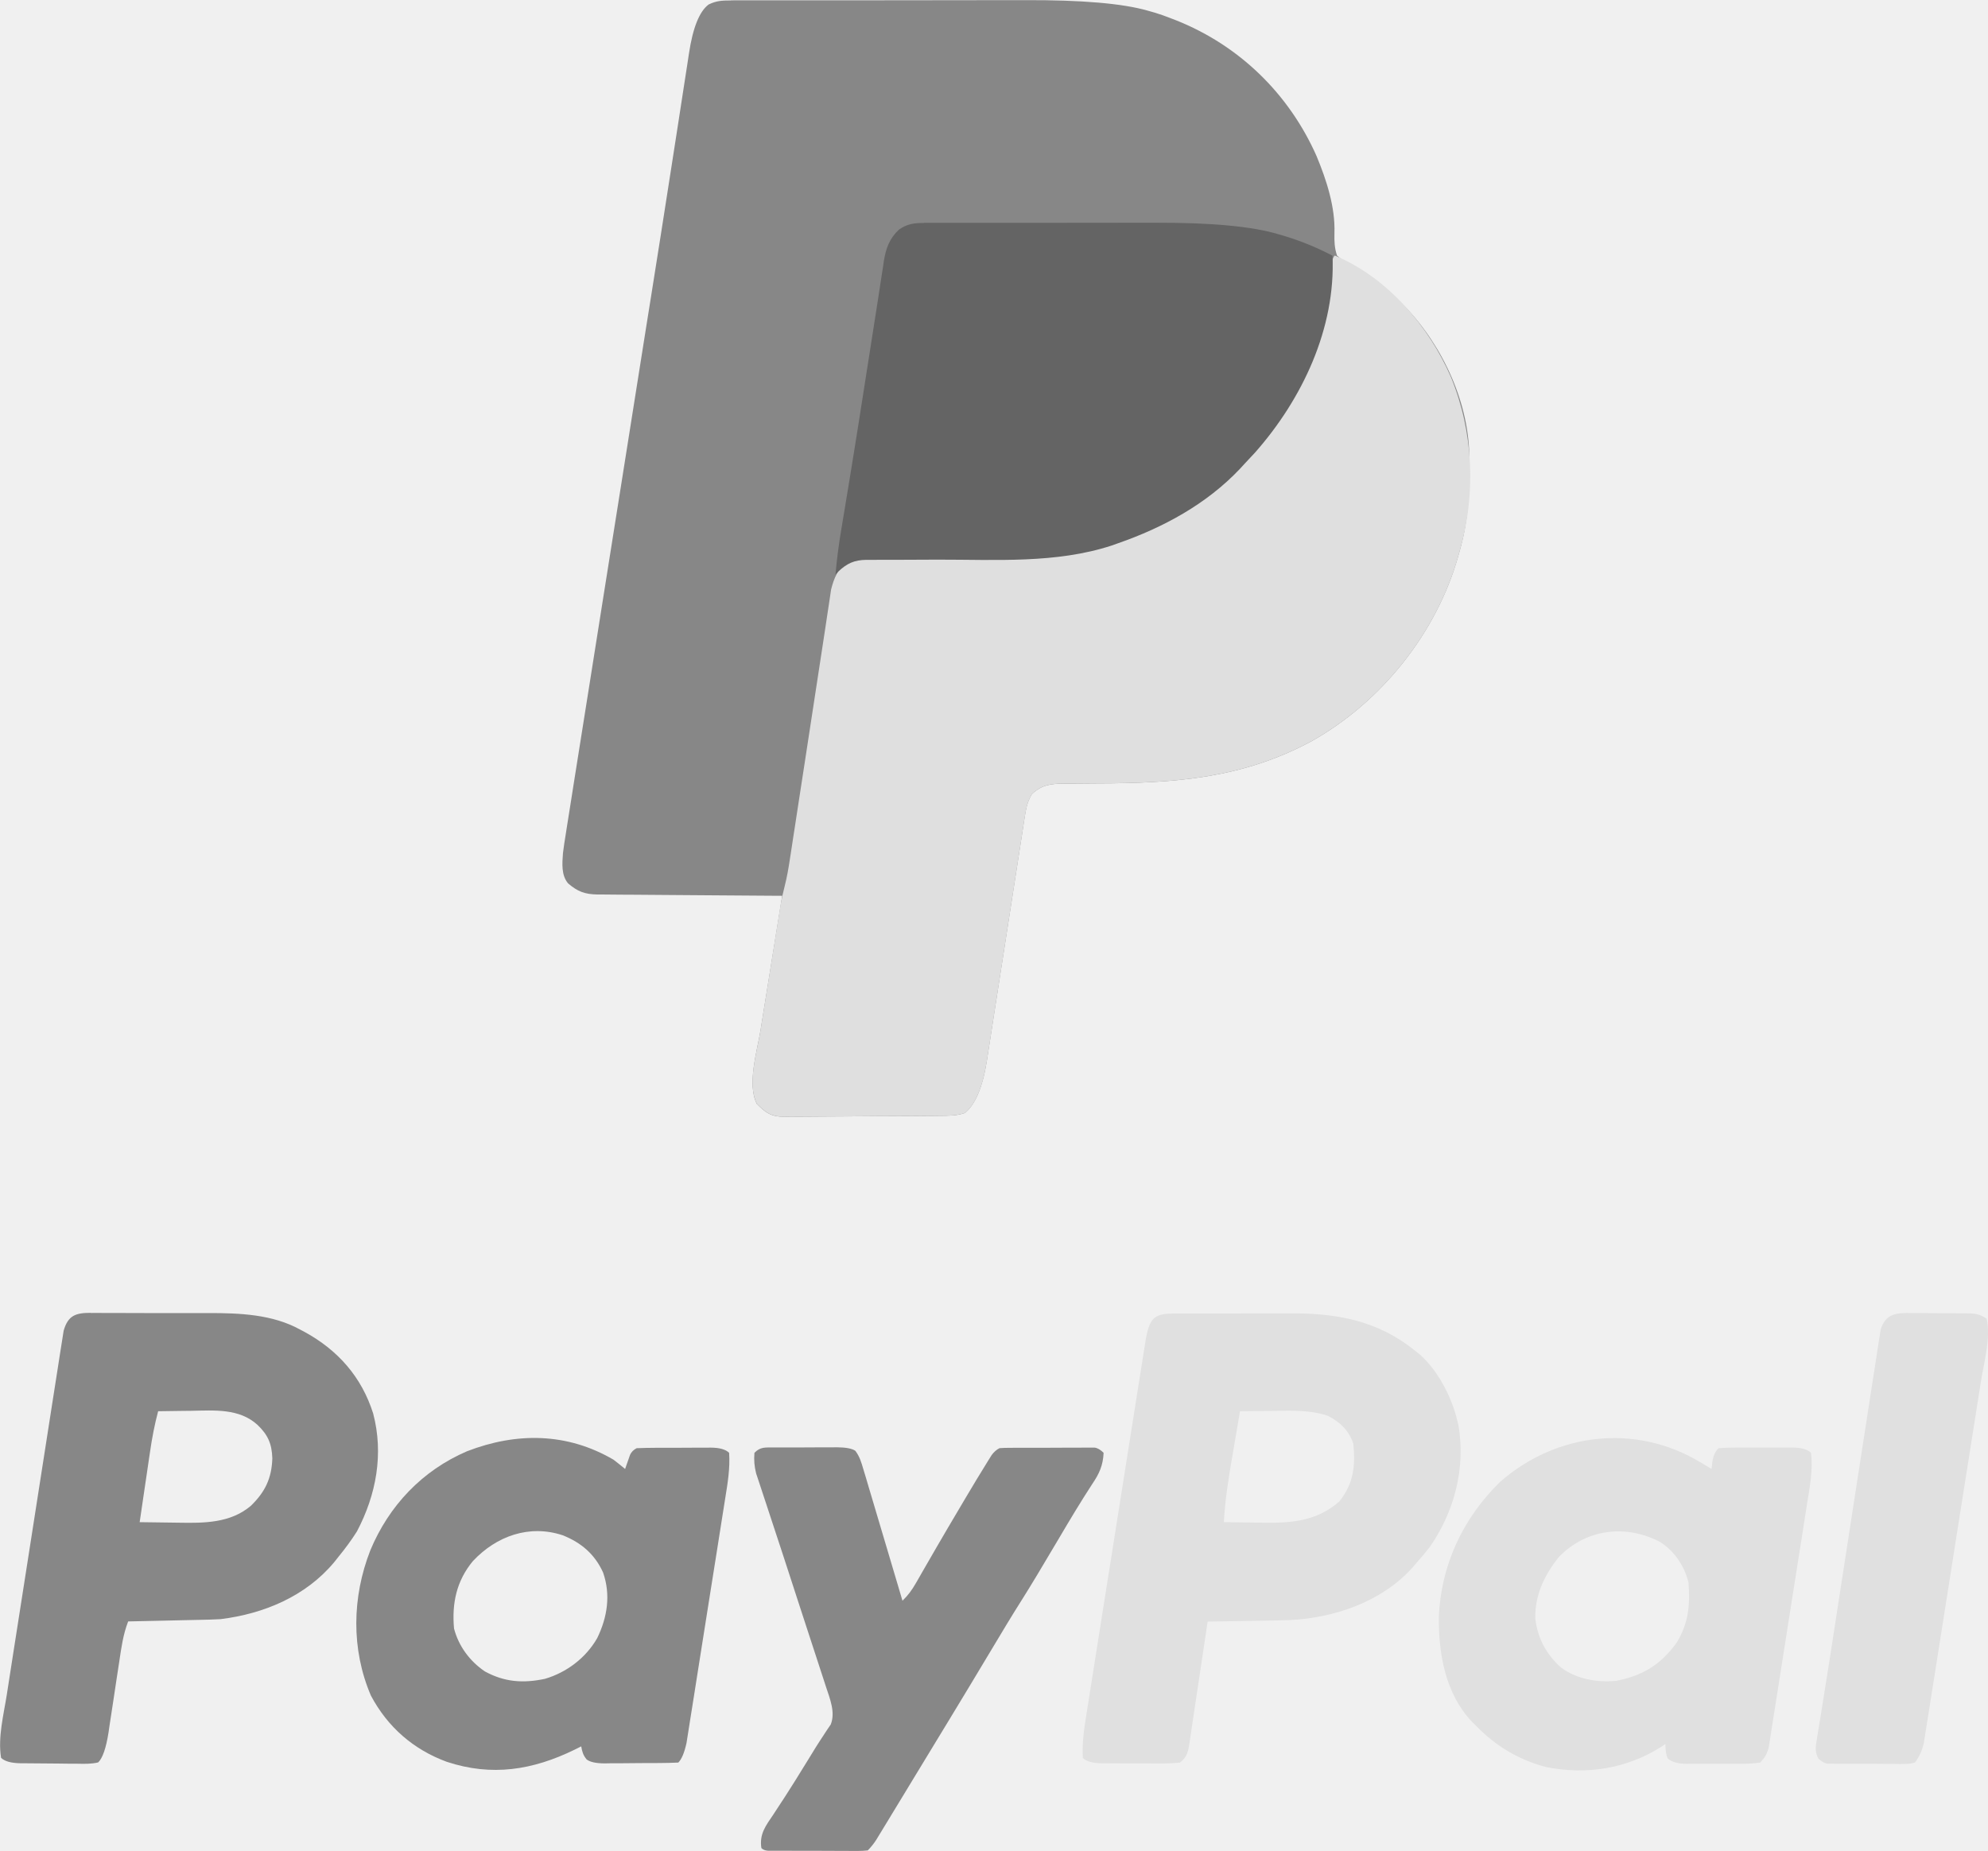
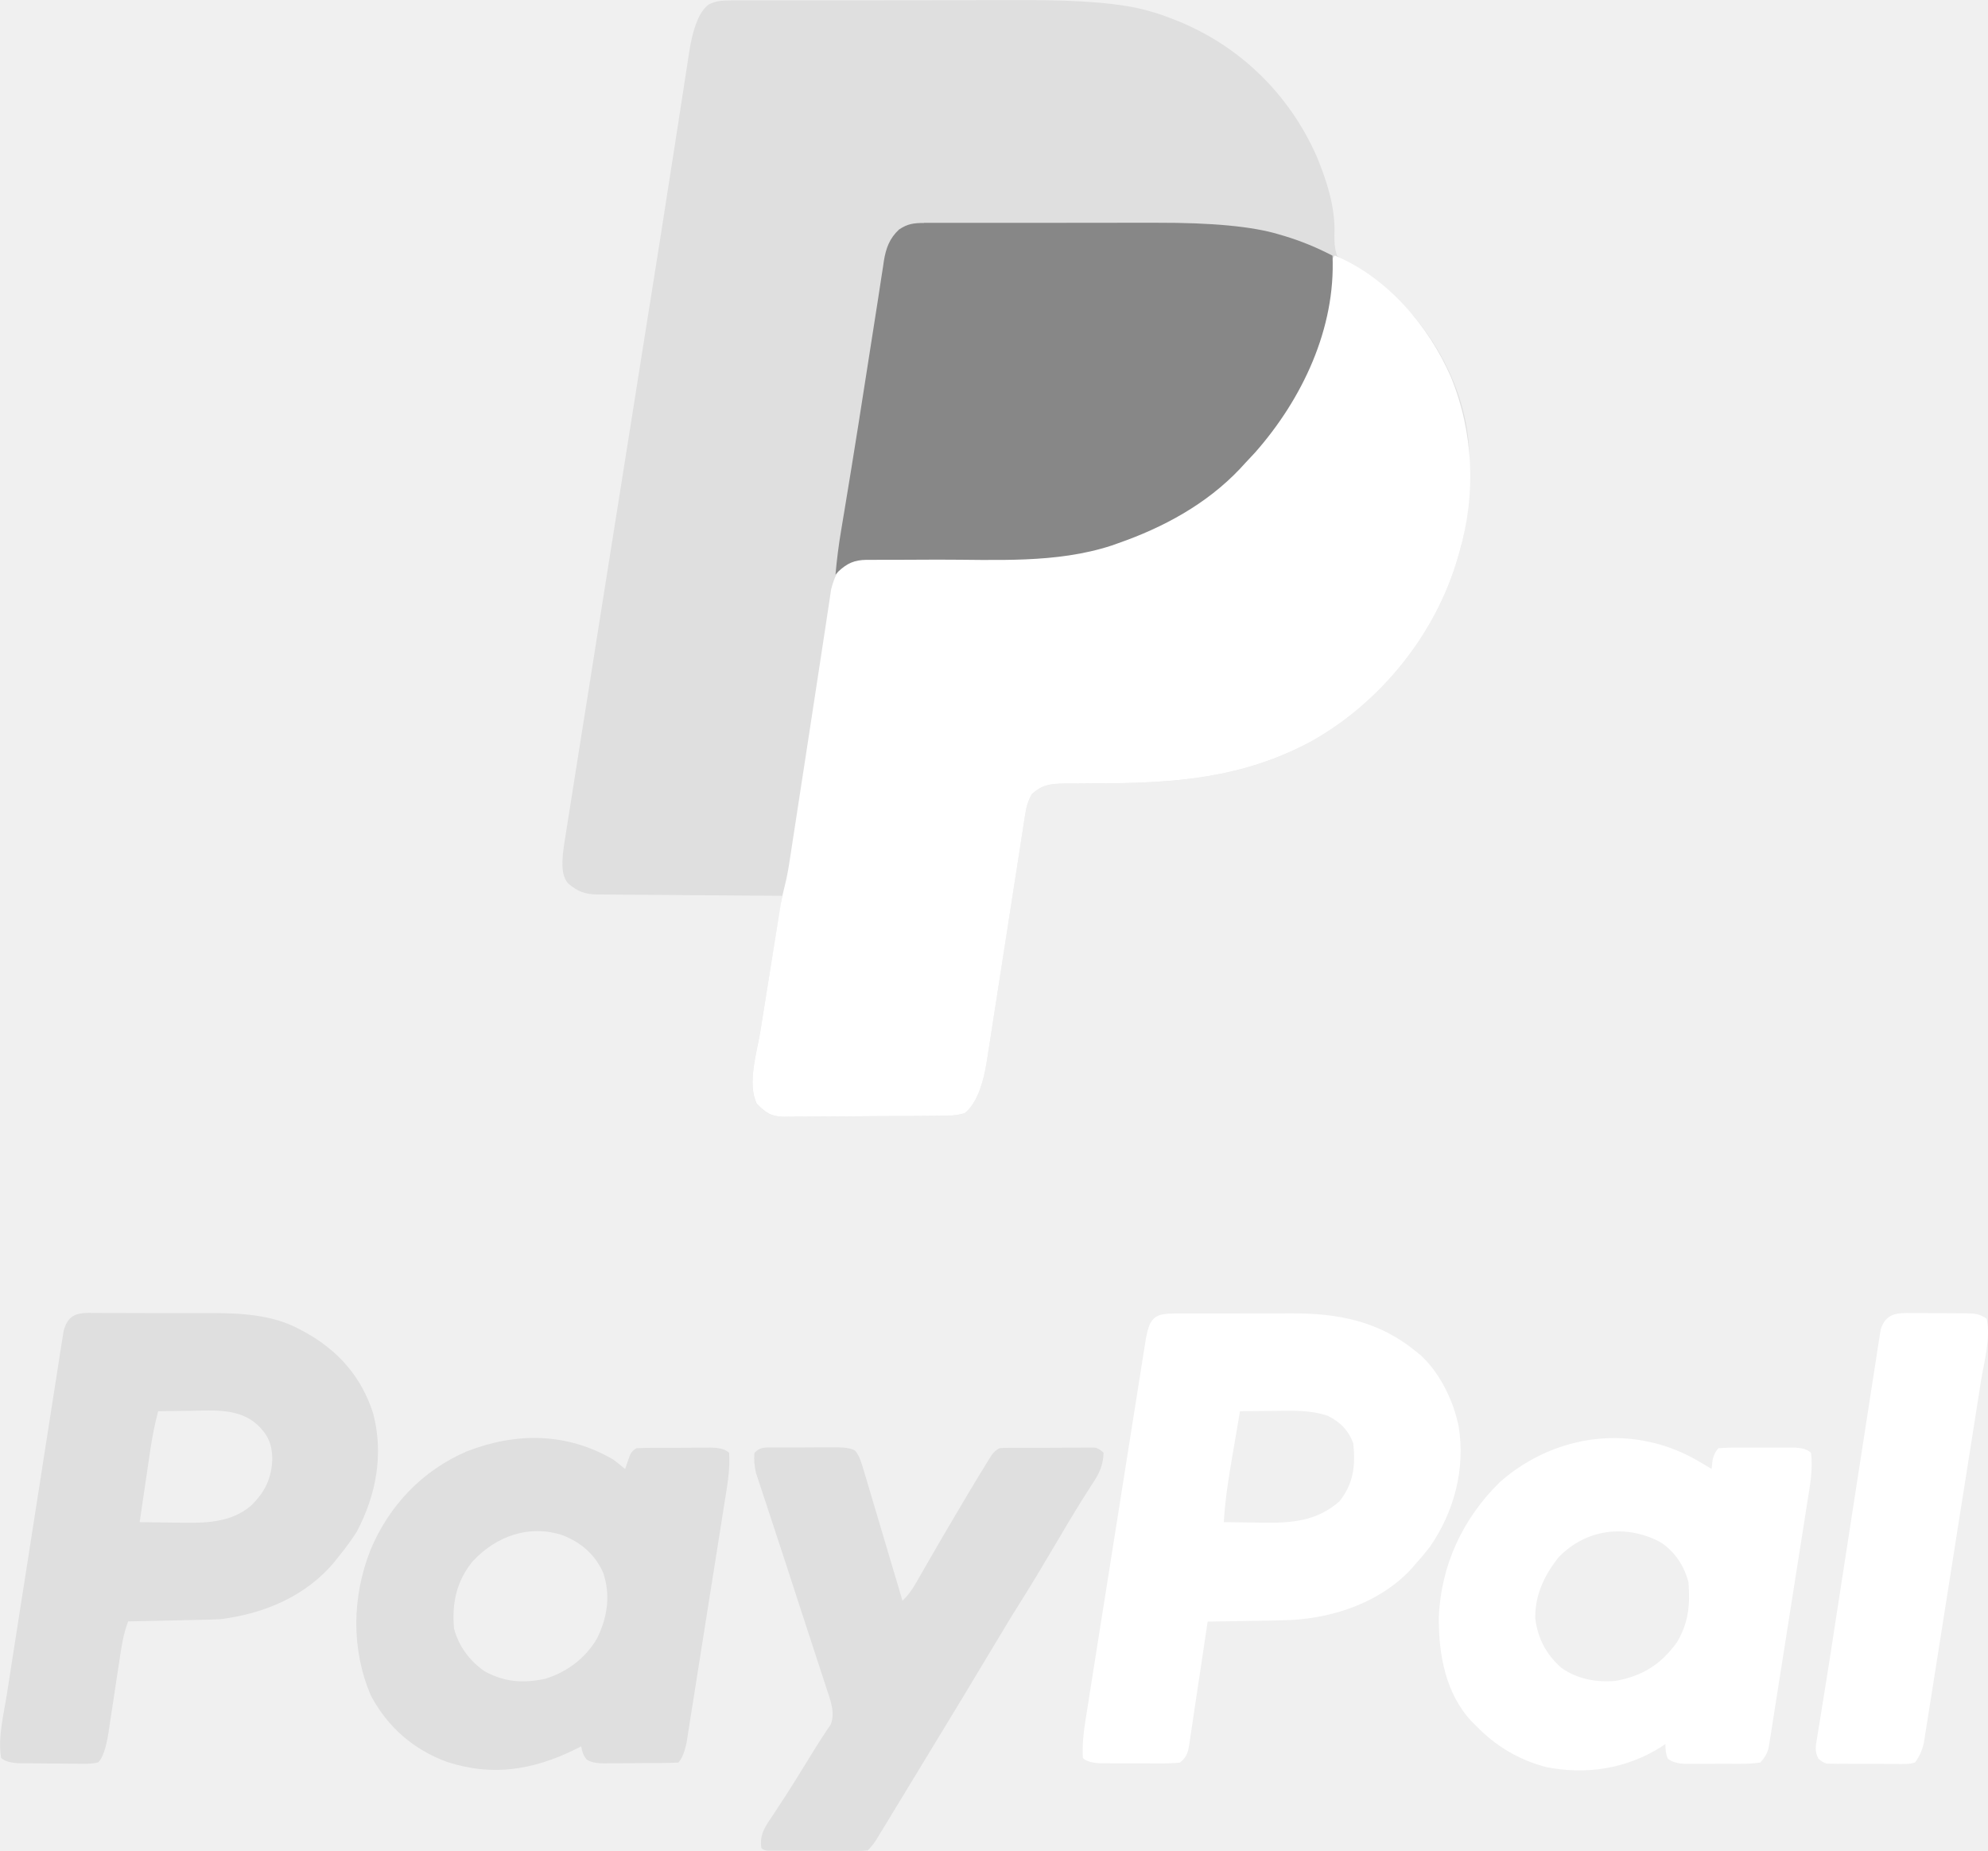
<svg xmlns="http://www.w3.org/2000/svg" id="Capa_1" data-name="Capa 1" viewBox="0 0 601.37 559.97">
  <defs>
    <style>
      .cls-1 {
-         fill: #646464;
+         fill: #fff;
      }

      .cls-2 {
-         fill: #e0e0e0;
+         fill: #878787;
      }

      .cls-3 {
-         fill: #878787;
-       }
- 
-       .cls-4 {
        fill: #dfdfdf;
      }
    </style>
  </defs>
  <path class="cls-3" d="M221.13.11c.47,0,.94,0,1.42-.01,1.57,0,3.14,0,4.71,0,1.13,0,2.26,0,3.38-.01,3.07-.01,6.13-.01,9.19,0,2.57,0,5.13,0,7.7,0,6.07,0,12.14,0,18.21,0,6.23,0,12.46,0,18.69-.02,5.37-.02,10.74-.02,16.11-.02,3.2,0,6.39,0,9.59-.01q25.58-.09,36.98,3.16c.73.21,1.46.42,2.22.63,1.6.48,3.14,1.03,4.69,1.64.54.21,1.08.42,1.64.63,19.21,7.61,34.26,22.28,42.6,41.12,3.01,7.24,5.69,15.46,5.41,23.35-.05,2.49,0,4.38.78,6.75,2.39,2.12,5.05,3.48,7.87,4.92,3.3,1.83,6.1,4.48,8.91,6.97.48.42.96.84,1.45,1.27,12.13,11.37,20.91,28.78,21.72,45.48.32,10.63.07,20.62-2.89,30.86-.13.46-.25.92-.39,1.39-6.58,23.35-23.31,44.21-44.39,56.04-20.97,11.29-41.52,12.72-64.94,12.76-2.46,0-4.92.03-7.38.06-.75,0-1.5,0-2.27-.01-4.22.06-6.84.27-10,3.18-1.23,2.06-1.69,3.92-2.06,6.28-.11.7-.22,1.4-.34,2.12q-.17,1.15-.35,2.32t-.38,2.45c-.27,1.76-.55,3.51-.82,5.27-.43,2.78-.86,5.57-1.3,8.35-1.08,6.92-2.15,13.83-3.22,20.75-.83,5.37-1.67,10.74-2.51,16.11-.5,3.21-1,6.41-1.49,9.62-.26,1.69-.53,3.37-.79,5.06-.11.76-.23,1.52-.35,2.3q-1.91,12.05-6.68,15.87c-2.52.84-4.84.82-7.47.83-.55,0-1.09.01-1.65.02-1.81.02-3.61.03-5.42.04-.62,0-1.24,0-1.87.01-3.27.02-6.54.03-9.81.04-2.7,0-5.41.03-8.11.06-3.27.03-6.53.05-9.8.06-1.24,0-2.49.02-3.73.03-1.74.02-3.48.02-5.23.02-.51.01-1.02.02-1.55.03-3.98-.05-5.6-1.21-8.29-3.94-2.97-5.95.1-15.9,1.14-22.23.19-1.18.38-2.36.56-3.54.49-3.08.99-6.15,1.49-9.23.51-3.15,1.01-6.3,1.52-9.45.99-6.16,1.98-12.32,2.98-18.48-.75,0-1.49,0-2.26-.01-7.03-.04-14.05-.09-21.08-.15-3.61-.03-7.23-.06-10.84-.08-3.49-.02-6.97-.05-10.46-.08-1.33-.01-2.66-.02-3.99-.02-1.86,0-3.73-.03-5.59-.05-.55,0-1.1,0-1.67,0-3.84-.07-5.98-.89-8.86-3.35-2.12-2.47-1.79-6.1-1.56-9.2.24-1.95.54-3.89.86-5.83.12-.74.23-1.48.35-2.25.39-2.48.79-4.95,1.18-7.42.28-1.78.56-3.56.84-5.35.6-3.84,1.21-7.69,1.83-11.53.9-5.62,1.79-11.25,2.68-16.87,1.45-9.22,2.92-18.43,4.38-27.64,1.4-8.79,2.8-17.59,4.19-26.39.08-.53.17-1.07.26-1.62.43-2.69.85-5.38,1.28-8.07,2.17-13.71,4.34-27.42,6.52-41.13.16-1.03.33-2.05.49-3.08.08-.51.16-1.01.24-1.53.32-2.02.64-4.05.97-6.07.16-1,.32-2,.48-3,2.06-12.93,4.1-25.86,6.1-38.79.68-4.39,1.37-8.79,2.05-13.18.61-3.94,1.22-7.87,1.82-11.81.36-2.35.73-4.69,1.09-7.03.16-1.06.33-2.12.48-3.17q1.76-11.81,5.97-14.95c2.39-1.16,4.06-1.21,6.71-1.22Z" />
-   <path class="cls-4" d="M403.77,77.3c15.88,6.62,28.42,21.28,35.16,36.81,6.82,16.69,7.61,35.38,2.6,52.7-.13.46-.25.92-.39,1.39-6.58,23.35-23.31,44.21-44.39,56.04-20.97,11.29-41.52,12.72-64.94,12.76-2.46,0-4.92.03-7.38.06-.75,0-1.5,0-2.27-.01-4.22.06-6.84.27-10,3.18-1.23,2.06-1.69,3.92-2.06,6.28-.11.7-.22,1.4-.34,2.12-.12.76-.23,1.53-.35,2.32-.13.81-.25,1.62-.38,2.45-.27,1.76-.55,3.51-.82,5.27-.43,2.78-.86,5.57-1.3,8.35-1.08,6.92-2.15,13.83-3.22,20.75-.83,5.37-1.67,10.74-2.51,16.11-.5,3.21-1,6.41-1.49,9.62-.26,1.69-.53,3.37-.79,5.06-.11.76-.23,1.52-.35,2.3q-1.91,12.05-6.68,15.87c-2.52.84-4.84.82-7.47.83-.55,0-1.09.01-1.65.02-1.81.02-3.61.03-5.42.04-.62,0-1.24,0-1.87.01-3.27.02-6.54.03-9.81.04-2.7,0-5.41.03-8.11.06-3.27.03-6.53.05-9.8.06-1.24,0-2.49.02-3.73.03-1.74.02-3.48.02-5.23.02-.51.01-1.02.02-1.55.03-3.98-.05-5.6-1.21-8.29-3.94-2.99-5.99.04-15.64,1.09-22.04.19-1.17.37-2.33.55-3.5.39-2.43.77-4.86,1.17-7.28.5-3.1,1-6.2,1.49-9.3.38-2.4.76-4.8,1.15-7.21.18-1.14.37-2.29.55-3.43.26-1.6.51-3.2.77-4.8.15-.91.29-1.81.44-2.75.34-1.85.72-3.61,1.19-5.42.71-2.76,1.19-5.53,1.61-8.35.08-.52.16-1.05.25-1.59.27-1.73.53-3.46.79-5.18.19-1.23.38-2.45.57-3.68.4-2.59.8-5.19,1.19-7.78.62-4.03,1.24-8.05,1.86-12.08q2.4-15.55,4.76-31.1c.43-2.88.87-5.76,1.32-8.65.19-1.25.38-2.49.56-3.74.24-1.68.5-3.35.76-5.02.13-.89.27-1.78.4-2.7.88-3.44,2.04-6.27,4.93-8.52,2.46-1.15,4.61-1.22,7.27-1.19q.78,0,1.58-.01c1.13,0,2.26,0,3.39,0,1.81,0,3.61,0,5.42-.02,3.85-.03,7.7-.04,11.55-.04q26.69.53,52.62-4.94c.69-.24,1.38-.48,2.09-.73,13.46-4.85,24.45-12.17,34.84-21.96.46-.42.93-.84,1.41-1.27,16.09-15.11,25.2-38.39,26.42-60.13q.15-1.54.85-2.23Z" />
-   <path class="cls-1" d="M279.49,67.42c.76,0,1.53,0,2.31,0q1.26,0,2.54,0t2.67,0c2.42,0,4.85,0,7.27,0,1.52,0,3.04,0,4.56,0,5.31,0,10.63,0,15.94,0,4.93,0,9.86,0,14.79-.02,4.25,0,8.49-.01,12.74-.01,2.53,0,5.06,0,7.59,0q25.06-.07,36.87,3.49.92.27,1.87.55c5.05,1.53,9.76,3.48,14.44,5.92,1,21.96-9.15,43.39-23.43,59.57-1.04,1.13-2.09,2.25-3.15,3.37-.47.52-.94,1.03-1.43,1.56-10.09,10.66-23.16,17.74-36.9,22.52-.62.22-1.24.44-1.88.67-16.84,5.51-35.22,4.24-52.69,4.27-3.81,0-7.62.02-11.44.05-1.77,0-3.54,0-5.31,0-1.08,0-2.16.01-3.24.02-.49,0-.97,0-1.47-.01-3.74.05-5.87,1.04-8.58,3.56-.27.3-.55.61-.83.92.41-4.57.98-9.08,1.75-13.6.22-1.31.43-2.61.65-3.92q.17-1.03.35-2.09c2.91-17.48,5.65-35,8.37-52.51.6-3.88,1.21-7.75,1.82-11.63.32-2.07.64-4.14.95-6.22.18-1.13.35-2.26.53-3.39.07-.48.14-.97.21-1.47.62-3.88,1.7-6.89,4.61-9.59,2.58-1.74,4.49-1.97,7.53-1.97Z" />
+   <path class="cls-1" d="M403.77,77.3c15.88,6.62,28.42,21.28,35.16,36.81,6.82,16.69,7.61,35.38,2.6,52.7-.13.46-.25.92-.39,1.39-6.58,23.35-23.31,44.21-44.39,56.04-20.97,11.29-41.52,12.72-64.94,12.76-2.46,0-4.92.03-7.38.06-.75,0-1.5,0-2.27-.01-4.22.06-6.84.27-10,3.18-1.23,2.06-1.69,3.92-2.06,6.28-.11.7-.22,1.4-.34,2.12-.12.76-.23,1.53-.35,2.32-.13.81-.25,1.62-.38,2.45-.27,1.76-.55,3.51-.82,5.27-.43,2.78-.86,5.57-1.3,8.35-1.08,6.92-2.15,13.83-3.22,20.75-.83,5.37-1.67,10.74-2.51,16.11-.5,3.21-1,6.41-1.49,9.62-.26,1.69-.53,3.37-.79,5.06-.11.76-.23,1.52-.35,2.3q-1.91,12.05-6.68,15.87c-2.52.84-4.84.82-7.47.83-.55,0-1.09.01-1.65.02-1.81.02-3.61.03-5.42.04-.62,0-1.24,0-1.87.01-3.27.02-6.54.03-9.81.04-2.7,0-5.41.03-8.11.06-3.27.03-6.53.05-9.8.06-1.24,0-2.49.02-3.73.03-1.74.02-3.48.02-5.23.02-.51.01-1.02.02-1.55.03-3.98-.05-5.6-1.21-8.29-3.94-2.99-5.99.04-15.64,1.09-22.04.19-1.17.37-2.33.55-3.5.39-2.43.77-4.86,1.17-7.28.5-3.1,1-6.2,1.49-9.3.38-2.4.76-4.8,1.15-7.21.18-1.14.37-2.29.55-3.43.26-1.6.51-3.2.77-4.8.15-.91.29-1.81.44-2.75.34-1.85.72-3.61,1.19-5.42.71-2.76,1.19-5.53,1.61-8.35.08-.52.16-1.05.25-1.59.27-1.73.53-3.46.79-5.18.19-1.23.38-2.45.57-3.68.4-2.59.8-5.19,1.19-7.78.62-4.03,1.24-8.05,1.86-12.08q2.4-15.55,4.76-31.1c.43-2.88.87-5.76,1.32-8.65.19-1.25.38-2.49.56-3.74.24-1.68.5-3.35.76-5.02.13-.89.27-1.78.4-2.7.88-3.44,2.04-6.27,4.93-8.52,2.46-1.15,4.61-1.22,7.27-1.19q.78,0,1.58-.01c1.13,0,2.26,0,3.39,0,1.81,0,3.61,0,5.42-.02,3.85-.03,7.7-.04,11.55-.04q26.69.53,52.62-4.94c.69-.24,1.38-.48,2.09-.73,13.46-4.85,24.45-12.17,34.84-21.96.46-.42.93-.84,1.41-1.27,16.09-15.11,25.2-38.39,26.42-60.13q.15-1.54.85-2.23Z" />
+   <path class="cls-2" d="M279.49,67.42c.76,0,1.53,0,2.31,0q1.26,0,2.54,0t2.67,0c2.42,0,4.85,0,7.27,0,1.52,0,3.04,0,4.56,0,5.31,0,10.63,0,15.94,0,4.93,0,9.86,0,14.79-.02,4.25,0,8.49-.01,12.74-.01,2.53,0,5.06,0,7.59,0q25.06-.07,36.87,3.49.92.27,1.87.55c5.05,1.53,9.76,3.48,14.44,5.92,1,21.96-9.15,43.39-23.43,59.57-1.04,1.13-2.09,2.25-3.15,3.37-.47.52-.94,1.03-1.43,1.56-10.09,10.66-23.16,17.74-36.9,22.52-.62.22-1.24.44-1.88.67-16.84,5.51-35.22,4.24-52.69,4.27-3.81,0-7.62.02-11.44.05-1.77,0-3.54,0-5.31,0-1.08,0-2.16.01-3.24.02-.49,0-.97,0-1.47-.01-3.74.05-5.87,1.04-8.58,3.56-.27.3-.55.61-.83.92.41-4.57.98-9.08,1.75-13.6.22-1.31.43-2.61.65-3.92q.17-1.03.35-2.09c2.91-17.48,5.65-35,8.37-52.51.6-3.88,1.21-7.75,1.82-11.63.32-2.07.64-4.14.95-6.22.18-1.13.35-2.26.53-3.39.07-.48.14-.97.21-1.47.62-3.88,1.7-6.89,4.61-9.59,2.58-1.74,4.49-1.97,7.53-1.97Z" />
  <path class="cls-3" d="M27.49,397.22c.48,0,.96,0,1.46-.01,1.59,0,3.18,0,4.76.02,1.11,0,2.23,0,3.34,0,2.34,0,4.68,0,7.02.02,2.97.02,5.93.02,8.9,0,2.31,0,4.61,0,6.92,0,1.09,0,2.18,0,3.27,0,9.32-.01,19.26.38,27.6,4.98.46.24.92.49,1.4.74,10.07,5.51,17.22,13.6,20.72,24.65,3.22,12.22.95,24.57-4.89,35.66-1.7,2.71-3.57,5.21-5.59,7.69q-.67.84-1.35,1.7c-8.62,10.3-21.22,15.55-34.31,17.18-2.2.13-4.4.18-6.6.22-.61.01-1.23.03-1.86.04-1.94.05-3.89.09-5.83.13-1.33.03-2.65.06-3.98.09-3.23.07-6.47.15-9.7.21-1.53,3.95-2.07,7.96-2.69,12.13-.24,1.56-.48,3.13-.72,4.69-.37,2.45-.75,4.91-1.11,7.37-.36,2.38-.72,4.75-1.09,7.13-.11.73-.21,1.47-.32,2.22q-1.13,7.2-3.15,9.12c-2.1.49-4.13.44-6.27.39q-.92,0-1.86,0c-1.3,0-2.6-.02-3.9-.05-1.99-.03-3.98-.04-5.98-.05-1.26,0-2.52-.02-3.78-.03-.6,0-1.2,0-1.81-.01q-4.21-.09-5.77-1.65c-.99-6.21.78-13.02,1.75-19.17.19-1.22.38-2.45.57-3.67.51-3.3,1.03-6.61,1.54-9.91.32-2.06.65-4.13.97-6.19,1.12-7.2,2.25-14.41,3.38-21.61,1.06-6.71,2.1-13.43,3.14-20.14.89-5.77,1.79-11.54,2.7-17.31.54-3.44,1.08-6.89,1.61-10.33.5-3.24,1.01-6.47,1.52-9.7.19-1.19.37-2.37.55-3.56.25-1.62.51-3.24.77-4.86.14-.91.28-1.81.43-2.75,1.34-4.68,3.67-5.42,8.27-5.42ZM47.84,426.94c-1.08,4.07-1.85,8.09-2.45,12.26-.09.61-.18,1.23-.28,1.86-.29,1.94-.57,3.87-.85,5.81-.2,1.32-.39,2.64-.59,3.97-.48,3.22-.95,6.45-1.42,9.67,2.95.05,5.89.09,8.84.12,1,.01,2,.02,3,.04,7.68.14,15.54.13,21.73-5.05,4.37-4.22,6.36-8.33,6.56-14.42-.15-4.44-1.33-7.12-4.55-10.18-5.49-4.96-12.99-4.33-19.89-4.2-.98.01-1.96.02-2.95.03-2.38.02-4.77.06-7.15.1Z" />
-   <path class="cls-2" d="M354.59,397.38c.48,0,.96,0,1.45-.01,1.6,0,3.19,0,4.79,0,1.12,0,2.23,0,3.35,0,2.35,0,4.7,0,7.04,0,2.98,0,5.96,0,8.93-.02,2.31-.01,4.62-.01,6.93,0,1.1,0,2.19,0,3.29-.01,14.15-.08,26.62,2.24,37.87,11.45.45.36.91.73,1.37,1.1,5.48,4.91,9.51,12.78,11.22,19.87.13.52.25,1.04.38,1.58,2.15,12.99-1.29,26.04-8.76,36.77-1.35,1.73-2.74,3.37-4.21,5-.36.43-.72.85-1.1,1.29-9.26,10.19-23.34,15.01-36.76,15.72-3.81.15-7.63.2-11.44.25-1.33.02-2.66.05-3.99.07-3.21.06-6.43.11-9.64.15q-.17,1.17-.35,2.37c-.44,2.96-.88,5.93-1.33,8.89-.19,1.27-.38,2.54-.57,3.81-.55,3.69-1.11,7.39-1.67,11.08-.28,1.83-.54,3.65-.81,5.48-.17,1.14-.35,2.28-.52,3.43-.07.53-.15,1.05-.22,1.59-.42,2.69-.73,4.32-2.91,6.01-2.14.2-4.13.28-6.27.25-.61,0-1.23,0-1.86,0-1.3,0-2.6,0-3.9-.02-1.99-.02-3.98-.01-5.98,0-1.26,0-2.52,0-3.78-.02-.6,0-1.2,0-1.81,0q-4.21-.05-5.77-1.61c-.2-3.75.15-7.23.73-10.94.08-.51.16-1.02.24-1.54.26-1.69.53-3.37.8-5.05.19-1.21.38-2.43.57-3.64.52-3.29,1.04-6.57,1.56-9.86.55-3.44,1.09-6.89,1.63-10.33.91-5.78,1.83-11.56,2.75-17.34,1.06-6.68,2.12-13.36,3.17-20.04,1.01-6.43,2.03-12.86,3.05-19.29.43-2.74.87-5.47,1.3-8.21.51-3.22,1.02-6.44,1.53-9.66.19-1.18.37-2.36.56-3.54.25-1.61.51-3.22.77-4.84.14-.9.29-1.8.43-2.73,1.12-5.51,2.16-7.41,7.94-7.43ZM375.1,426.94c-.59,3.43-1.17,6.86-1.75,10.29-.2,1.16-.4,2.33-.6,3.49-1.13,6.58-2.17,13.1-2.54,19.78,2.96.05,5.92.09,8.88.12,1,.01,2.01.02,3.01.04,8.64.15,16.32-.48,23.08-6.45,4.29-5.41,4.86-10.68,4.2-17.48-1.41-3.98-3.94-6.48-7.69-8.39-5.38-1.82-10.82-1.56-16.43-1.49-.99,0-1.97.01-2.96.02-2.39.02-4.79.04-7.18.07Z" />
+   <path class="cls-1" d="M354.59,397.38c.48,0,.96,0,1.45-.01,1.6,0,3.19,0,4.79,0,1.12,0,2.23,0,3.35,0,2.35,0,4.7,0,7.04,0,2.98,0,5.96,0,8.93-.02,2.31-.01,4.62-.01,6.93,0,1.1,0,2.19,0,3.29-.01,14.15-.08,26.62,2.24,37.87,11.45.45.36.91.73,1.37,1.1,5.48,4.91,9.51,12.78,11.22,19.87.13.52.25,1.04.38,1.58,2.15,12.99-1.29,26.04-8.76,36.77-1.35,1.73-2.74,3.37-4.21,5-.36.43-.72.85-1.1,1.29-9.26,10.19-23.34,15.01-36.76,15.72-3.81.15-7.63.2-11.44.25-1.33.02-2.66.05-3.99.07-3.21.06-6.43.11-9.64.15q-.17,1.17-.35,2.37c-.44,2.96-.88,5.93-1.33,8.89-.19,1.27-.38,2.54-.57,3.81-.55,3.69-1.11,7.39-1.67,11.08-.28,1.83-.54,3.65-.81,5.48-.17,1.14-.35,2.28-.52,3.43-.07.53-.15,1.05-.22,1.59-.42,2.69-.73,4.32-2.91,6.01-2.14.2-4.13.28-6.27.25-.61,0-1.23,0-1.86,0-1.3,0-2.6,0-3.9-.02-1.99-.02-3.98-.01-5.98,0-1.26,0-2.52,0-3.78-.02-.6,0-1.2,0-1.81,0q-4.21-.05-5.77-1.61c-.2-3.75.15-7.23.73-10.94.08-.51.16-1.02.24-1.54.26-1.69.53-3.37.8-5.05.19-1.21.38-2.43.57-3.64.52-3.29,1.04-6.57,1.56-9.86.55-3.44,1.09-6.89,1.63-10.33.91-5.78,1.83-11.56,2.75-17.34,1.06-6.68,2.12-13.36,3.17-20.04,1.01-6.43,2.03-12.86,3.05-19.29.43-2.74.87-5.47,1.3-8.21.51-3.22,1.02-6.44,1.53-9.66.19-1.18.37-2.36.56-3.54.25-1.61.51-3.22.77-4.84.14-.9.29-1.8.43-2.73,1.12-5.51,2.16-7.41,7.94-7.43ZM375.1,426.94c-.59,3.43-1.17,6.86-1.75,10.29-.2,1.16-.4,2.33-.6,3.49-1.13,6.58-2.17,13.1-2.54,19.78,2.96.05,5.92.09,8.88.12,1,.01,2.01.02,3.01.04,8.64.15,16.32-.48,23.08-6.45,4.29-5.41,4.86-10.68,4.2-17.48-1.41-3.98-3.94-6.48-7.69-8.39-5.38-1.82-10.82-1.56-16.43-1.49-.99,0-1.97.01-2.96.02-2.39.02-4.79.04-7.18.07Z" />
  <path class="cls-3" d="M185.6,441.62c1.18.91,2.35,1.84,3.5,2.8.14-.4.27-.79.41-1.2.18-.51.36-1.03.55-1.55q.27-.77.54-1.55.6-1.29,1.99-1.99c1.97-.08,3.93-.11,5.9-.12q.88,0,1.77,0c1.24,0,2.47,0,3.71,0,1.9,0,3.79-.01,5.69-.03,1.2,0,2.4,0,3.6,0,.57,0,1.14-.01,1.73-.02q4.01.02,5.57,1.57c.32,4.71-.45,9.23-1.2,13.88-.13.81-.25,1.63-.39,2.47-.42,2.68-.85,5.35-1.27,8.03-.3,1.86-.59,3.73-.88,5.59-.62,3.9-1.24,7.81-1.86,11.71-.72,4.51-1.43,9.01-2.14,13.52-.68,4.35-1.37,8.69-2.06,13.04-.29,1.85-.58,3.69-.87,5.54-.41,2.58-.82,5.15-1.23,7.73q-.18,1.14-.36,2.31c-.11.7-.23,1.41-.34,2.13q-.15.91-.29,1.84-.97,4.41-2.48,5.92c-1.94.09-3.86.13-5.81.14-.58,0-1.17,0-1.77.01-1.24,0-2.48.01-3.71.01-1.9,0-3.79.03-5.69.05-1.2,0-2.4,0-3.6.01q-.85.01-1.72.03-3.98-.02-5.46-1.22c-1.04-1.29-1.33-2.3-1.61-3.93-.66.33-1.32.66-2,1-12.65,6.19-25.07,8.17-38.65,3.68-10.12-3.71-17.95-10.55-22.98-20.06-6.01-14.02-5.69-29.8-.17-43.92,5.64-13.55,15.74-24.18,29.25-29.98,15.01-5.8,30.3-5.66,44.35,2.57ZM143.07,472.26c-4.98,6.02-6.4,12.74-5.73,20.41,1.38,5.33,4.77,9.91,9.32,12.99,5.96,3.26,11.6,3.64,18.19,2.25,6.59-1.95,12.38-6.34,15.8-12.31,3.09-6.34,4.13-13.08,1.79-19.84-2.51-5.55-6.59-9.03-12.18-11.27-10.09-3.36-20.07.18-27.19,7.78Z" />
-   <path class="cls-2" d="M514.25,442.32c.65.39,1.3.78,1.97,1.18q.76.46,1.53.92.13-1.17.26-2.36.44-2.53,1.84-3.93c1.99-.14,3.91-.2,5.9-.19.58,0,1.17,0,1.77,0,1.24,0,2.47,0,3.71,0,1.9,0,3.79,0,5.69,0,1.2,0,2.4,0,3.6,0,.57,0,1.14,0,1.73,0q4.01.03,5.57,1.59c.67,5.12-.38,10.4-1.19,15.45-.13.81-.25,1.63-.38,2.47-.42,2.67-.84,5.35-1.26,8.02-.22,1.39-.44,2.79-.66,4.18-.69,4.37-1.38,8.74-2.07,13.11-.72,4.5-1.42,9-2.12,13.51-.6,3.88-1.21,7.75-1.83,11.63-.37,2.31-.73,4.62-1.09,6.93-.4,2.57-.81,5.14-1.22,7.71-.12.76-.23,1.53-.35,2.31-.11.7-.23,1.4-.35,2.12q-.14.91-.29,1.84c-.54,1.9-1.19,3.01-2.56,4.43-2.07.28-3.87.39-5.94.37-.58,0-1.16,0-1.76,0-1.23,0-2.46,0-3.69-.01-1.88-.01-3.77,0-5.65.02-1.19,0-2.39,0-3.58-.01-.56,0-1.13.01-1.71.02q-3.87-.06-5.66-1.64-.68-1.55-.68-4.35c-.41.27-.81.54-1.23.82-10.51,6.68-22.72,8.57-34.91,6.13-8.38-2.25-15.19-6.34-21.2-12.54-.4-.39-.8-.79-1.21-1.19-7.97-8.44-10.1-20.46-9.98-31.67.63-15.69,7.3-29.89,18.5-40.84,17.09-15,41.08-17.7,60.52-6.01ZM471.6,470.99c-4.39,5.46-7.32,11.55-7.18,18.67.71,5.96,3.38,10.98,7.88,14.9,4.74,3.43,10.74,4.5,16.48,3.96,8.1-1.48,13.67-4.98,18.48-11.65,3.54-5.92,4.03-11.3,3.5-18.18-1.28-5.01-4.28-9.51-8.69-12.24-10.24-5.33-22.21-3.94-30.46,4.55Z" />
+   <path class="cls-1" d="M514.25,442.32c.65.39,1.3.78,1.97,1.18q.76.46,1.53.92.13-1.17.26-2.36.44-2.53,1.84-3.93c1.99-.14,3.91-.2,5.9-.19.58,0,1.17,0,1.77,0,1.24,0,2.47,0,3.71,0,1.9,0,3.79,0,5.69,0,1.2,0,2.4,0,3.6,0,.57,0,1.14,0,1.73,0q4.01.03,5.57,1.59c.67,5.12-.38,10.4-1.19,15.45-.13.81-.25,1.63-.38,2.47-.42,2.67-.84,5.35-1.26,8.02-.22,1.39-.44,2.79-.66,4.18-.69,4.37-1.38,8.74-2.07,13.11-.72,4.5-1.42,9-2.12,13.51-.6,3.88-1.21,7.75-1.83,11.63-.37,2.31-.73,4.62-1.09,6.93-.4,2.57-.81,5.14-1.22,7.71-.12.76-.23,1.53-.35,2.31-.11.7-.23,1.4-.35,2.12q-.14.91-.29,1.84c-.54,1.9-1.19,3.01-2.56,4.43-2.07.28-3.87.39-5.94.37-.58,0-1.16,0-1.76,0-1.23,0-2.46,0-3.69-.01-1.88-.01-3.77,0-5.65.02-1.19,0-2.39,0-3.58-.01-.56,0-1.13.01-1.71.02q-3.87-.06-5.66-1.64-.68-1.55-.68-4.35c-.41.27-.81.54-1.23.82-10.51,6.68-22.72,8.57-34.91,6.13-8.38-2.25-15.19-6.34-21.2-12.54-.4-.39-.8-.79-1.21-1.19-7.97-8.44-10.1-20.46-9.98-31.67.63-15.69,7.3-29.89,18.5-40.84,17.09-15,41.08-17.7,60.52-6.01ZM471.6,470.99c-4.39,5.46-7.32,11.55-7.18,18.67.71,5.96,3.38,10.98,7.88,14.9,4.74,3.43,10.74,4.5,16.48,3.96,8.1-1.48,13.67-4.98,18.48-11.65,3.54-5.92,4.03-11.3,3.5-18.18-1.28-5.01-4.28-9.51-8.69-12.24-10.24-5.33-22.21-3.94-30.46,4.55Z" />
  <path class="cls-3" d="M234.02,437.91c.6,0,1.2,0,1.81,0,.61,0,1.23,0,1.86,0,1.3,0,2.6,0,3.9,0,1.99,0,3.98-.01,5.97-.03,1.26,0,2.52,0,3.78,0,.6,0,1.19-.01,1.81-.02q4.12.03,5.6,1.07c1.31,1.76,1.8,3.47,2.42,5.58q.4,1.32.81,2.67c.28.96.57,1.92.85,2.89.29.98.59,1.97.88,2.95.77,2.59,1.54,5.18,2.31,7.77.78,2.65,1.57,5.29,2.36,7.93,1.55,5.18,3.09,10.37,4.62,15.56,1.71-1.65,2.86-3.24,4.05-5.31.38-.65.76-1.31,1.14-1.98.41-.71.81-1.42,1.23-2.15.88-1.52,1.75-3.04,2.63-4.55.46-.8.92-1.59,1.39-2.41,2.18-3.77,4.4-7.52,6.62-11.27.7-1.18,1.4-2.37,2.1-3.55,2.16-3.65,4.35-7.29,6.6-10.9q.59-.94,1.18-1.9,1.02-1.44,2.42-2.14c.96-.07,1.93-.1,2.9-.1.6,0,1.19,0,1.81-.01.65,0,1.29,0,1.96,0,.66,0,1.32,0,2.01,0,1.4,0,2.8,0,4.2,0,2.15,0,4.3-.01,6.45-.03,1.36,0,2.72,0,4.08,0q.97,0,1.96-.02c.6,0,1.19,0,1.81,0,.53,0,1.05,0,1.6,0q1.3.17,2.7,1.57c-.16,3.79-1.32,6.33-3.41,9.4-3.5,5.37-6.79,10.86-10.04,16.38q-7.78,13.18-11.07,18.37c-3.24,5.1-6.34,10.29-9.44,15.47-4.18,6.98-8.36,13.94-12.59,20.89-.24.4-.48.79-.73,1.2-.98,1.61-1.95,3.21-2.93,4.82-1.81,2.98-3.62,5.96-5.43,8.94-.53.88-1.06,1.75-1.6,2.63-1,1.64-1.99,3.28-2.99,4.93-1.37,2.26-2.74,4.51-4.11,6.76-.25.41-.5.83-.76,1.26-.76,1.26-1.53,2.52-2.3,3.77-.45.75-.91,1.49-1.37,2.26q-1.17,1.8-2.56,3.2-1.36.17-3.04.17c-.63,0-1.26,0-1.9,0-.68,0-1.36-.01-2.06-.02-.69,0-1.39,0-2.11,0-1.47,0-2.94,0-4.41-.02-2.26-.01-4.52-.01-6.78-.01-1.43,0-2.85,0-4.28-.01-.68,0-1.36,0-2.06,0-.63,0-1.25,0-1.9-.01-.55,0-1.11,0-1.68,0q-1.27-.09-1.97-.79c-.66-4.29,1.34-6.79,3.63-10.18.77-1.18,1.54-2.36,2.31-3.54.4-.61.81-1.23,1.22-1.86,2.07-3.18,4.05-6.41,6.04-9.64.37-.59.73-1.18,1.11-1.79.71-1.14,1.41-2.29,2.11-3.44.74-1.19,1.51-2.37,2.29-3.54.39-.6.78-1.19,1.18-1.81.36-.53.72-1.06,1.09-1.6,1.47-3.7-.26-7.8-1.45-11.43-.15-.45-.29-.9-.44-1.36-.48-1.48-.97-2.96-1.45-4.44-.34-1.05-.69-2.11-1.03-3.16-.91-2.78-1.82-5.57-2.73-8.35-.9-2.75-1.79-5.5-2.69-8.25-.35-1.09-.71-2.17-1.06-3.26-.7-2.16-1.41-4.32-2.11-6.49-.35-1.07-.7-2.15-1.05-3.22q-.26-.79-.52-1.6c-1.03-3.17-2.08-6.34-3.13-9.51-.66-2.01-1.32-4.01-1.98-6.02-.31-.94-.62-1.87-.93-2.81-.43-1.28-.85-2.57-1.27-3.86-.24-.72-.48-1.44-.73-2.19-.54-2.19-.7-4-.51-6.25,1.85-1.85,3.24-1.58,5.77-1.61Z" />
-   <path class="cls-2" d="M578.31,397.24c.58,0,1.16,0,1.76,0,1.23,0,2.45.02,3.68.03,1.88.03,3.75.03,5.63.03,1.19,0,2.38.02,3.57.02.56,0,1.12,0,1.7,0,2.69.05,4.02.1,6.32,1.63,1.28,5.96-.81,13.14-1.76,19.09-.19,1.21-.38,2.43-.57,3.64-.51,3.28-1.03,6.56-1.55,9.84-.43,2.74-.87,5.48-1.3,8.23-1.02,6.47-2.04,12.94-3.07,19.4-1.06,6.67-2.11,13.34-3.15,20.01-.9,5.73-1.8,11.47-2.71,17.2-.54,3.42-1.08,6.84-1.62,10.27-.5,3.21-1.01,6.43-1.53,9.64-.19,1.18-.37,2.36-.56,3.54-.25,1.61-.51,3.22-.77,4.83-.14.9-.28,1.8-.43,2.73-.56,2.34-1.25,3.91-2.66,5.84q-1.3.44-2.77.44c-.55,0-1.11.02-1.68.03-.59,0-1.19-.02-1.8-.03-.61,0-1.23,0-1.86,0-1.3,0-2.59-.01-3.89-.03-1.98-.02-3.97-.01-5.95,0-1.26,0-2.52-.01-3.77-.02-.59,0-1.19,0-1.8.01-.55-.01-1.11-.02-1.68-.03q-.73,0-1.47-.01-1.3-.36-2.55-1.5c-1.18-2.3-.84-3.66-.42-6.2q.11-.71.22-1.43c.26-1.64.53-3.27.81-4.9.19-1.21.39-2.43.58-3.64.45-2.83.9-5.66,1.36-8.48.9-5.59,1.76-11.2,2.61-16.8,1.54-10.09,3.1-20.18,4.67-30.26.92-5.9,1.84-11.81,2.74-17.72.8-5.24,1.61-10.47,2.43-15.7.43-2.75.86-5.49,1.27-8.24.39-2.56.79-5.12,1.2-7.68.22-1.38.42-2.77.63-4.15.13-.82.27-1.64.4-2.49q.17-1.07.34-2.16c1.53-4.89,4.82-5.06,9.39-4.98Z" />
+   <path class="cls-1" d="M578.31,397.24c.58,0,1.16,0,1.76,0,1.23,0,2.45.02,3.68.03,1.88.03,3.75.03,5.63.03,1.19,0,2.38.02,3.57.02.56,0,1.12,0,1.7,0,2.69.05,4.02.1,6.32,1.63,1.28,5.96-.81,13.14-1.76,19.09-.19,1.21-.38,2.43-.57,3.64-.51,3.28-1.03,6.56-1.55,9.84-.43,2.74-.87,5.48-1.3,8.23-1.02,6.47-2.04,12.94-3.07,19.4-1.06,6.67-2.11,13.34-3.15,20.01-.9,5.73-1.8,11.47-2.71,17.2-.54,3.42-1.08,6.84-1.62,10.27-.5,3.21-1.01,6.43-1.53,9.64-.19,1.18-.37,2.36-.56,3.54-.25,1.61-.51,3.22-.77,4.83-.14.9-.28,1.8-.43,2.73-.56,2.34-1.25,3.91-2.66,5.84q-1.3.44-2.77.44c-.55,0-1.11.02-1.68.03-.59,0-1.19-.02-1.8-.03-.61,0-1.23,0-1.86,0-1.3,0-2.59-.01-3.89-.03-1.98-.02-3.97-.01-5.95,0-1.26,0-2.52-.01-3.77-.02-.59,0-1.19,0-1.8.01-.55-.01-1.11-.02-1.68-.03q-.73,0-1.47-.01-1.3-.36-2.55-1.5c-1.18-2.3-.84-3.66-.42-6.2q.11-.71.22-1.43c.26-1.64.53-3.27.81-4.9.19-1.21.39-2.43.58-3.64.45-2.83.9-5.66,1.36-8.48.9-5.59,1.76-11.2,2.61-16.8,1.54-10.09,3.1-20.18,4.67-30.26.92-5.9,1.84-11.81,2.74-17.72.8-5.24,1.61-10.47,2.43-15.7.43-2.75.86-5.49,1.27-8.24.39-2.56.79-5.12,1.2-7.68.22-1.38.42-2.77.63-4.15.13-.82.27-1.64.4-2.49q.17-1.07.34-2.16c1.53-4.89,4.82-5.06,9.39-4.98Z" />
</svg>
